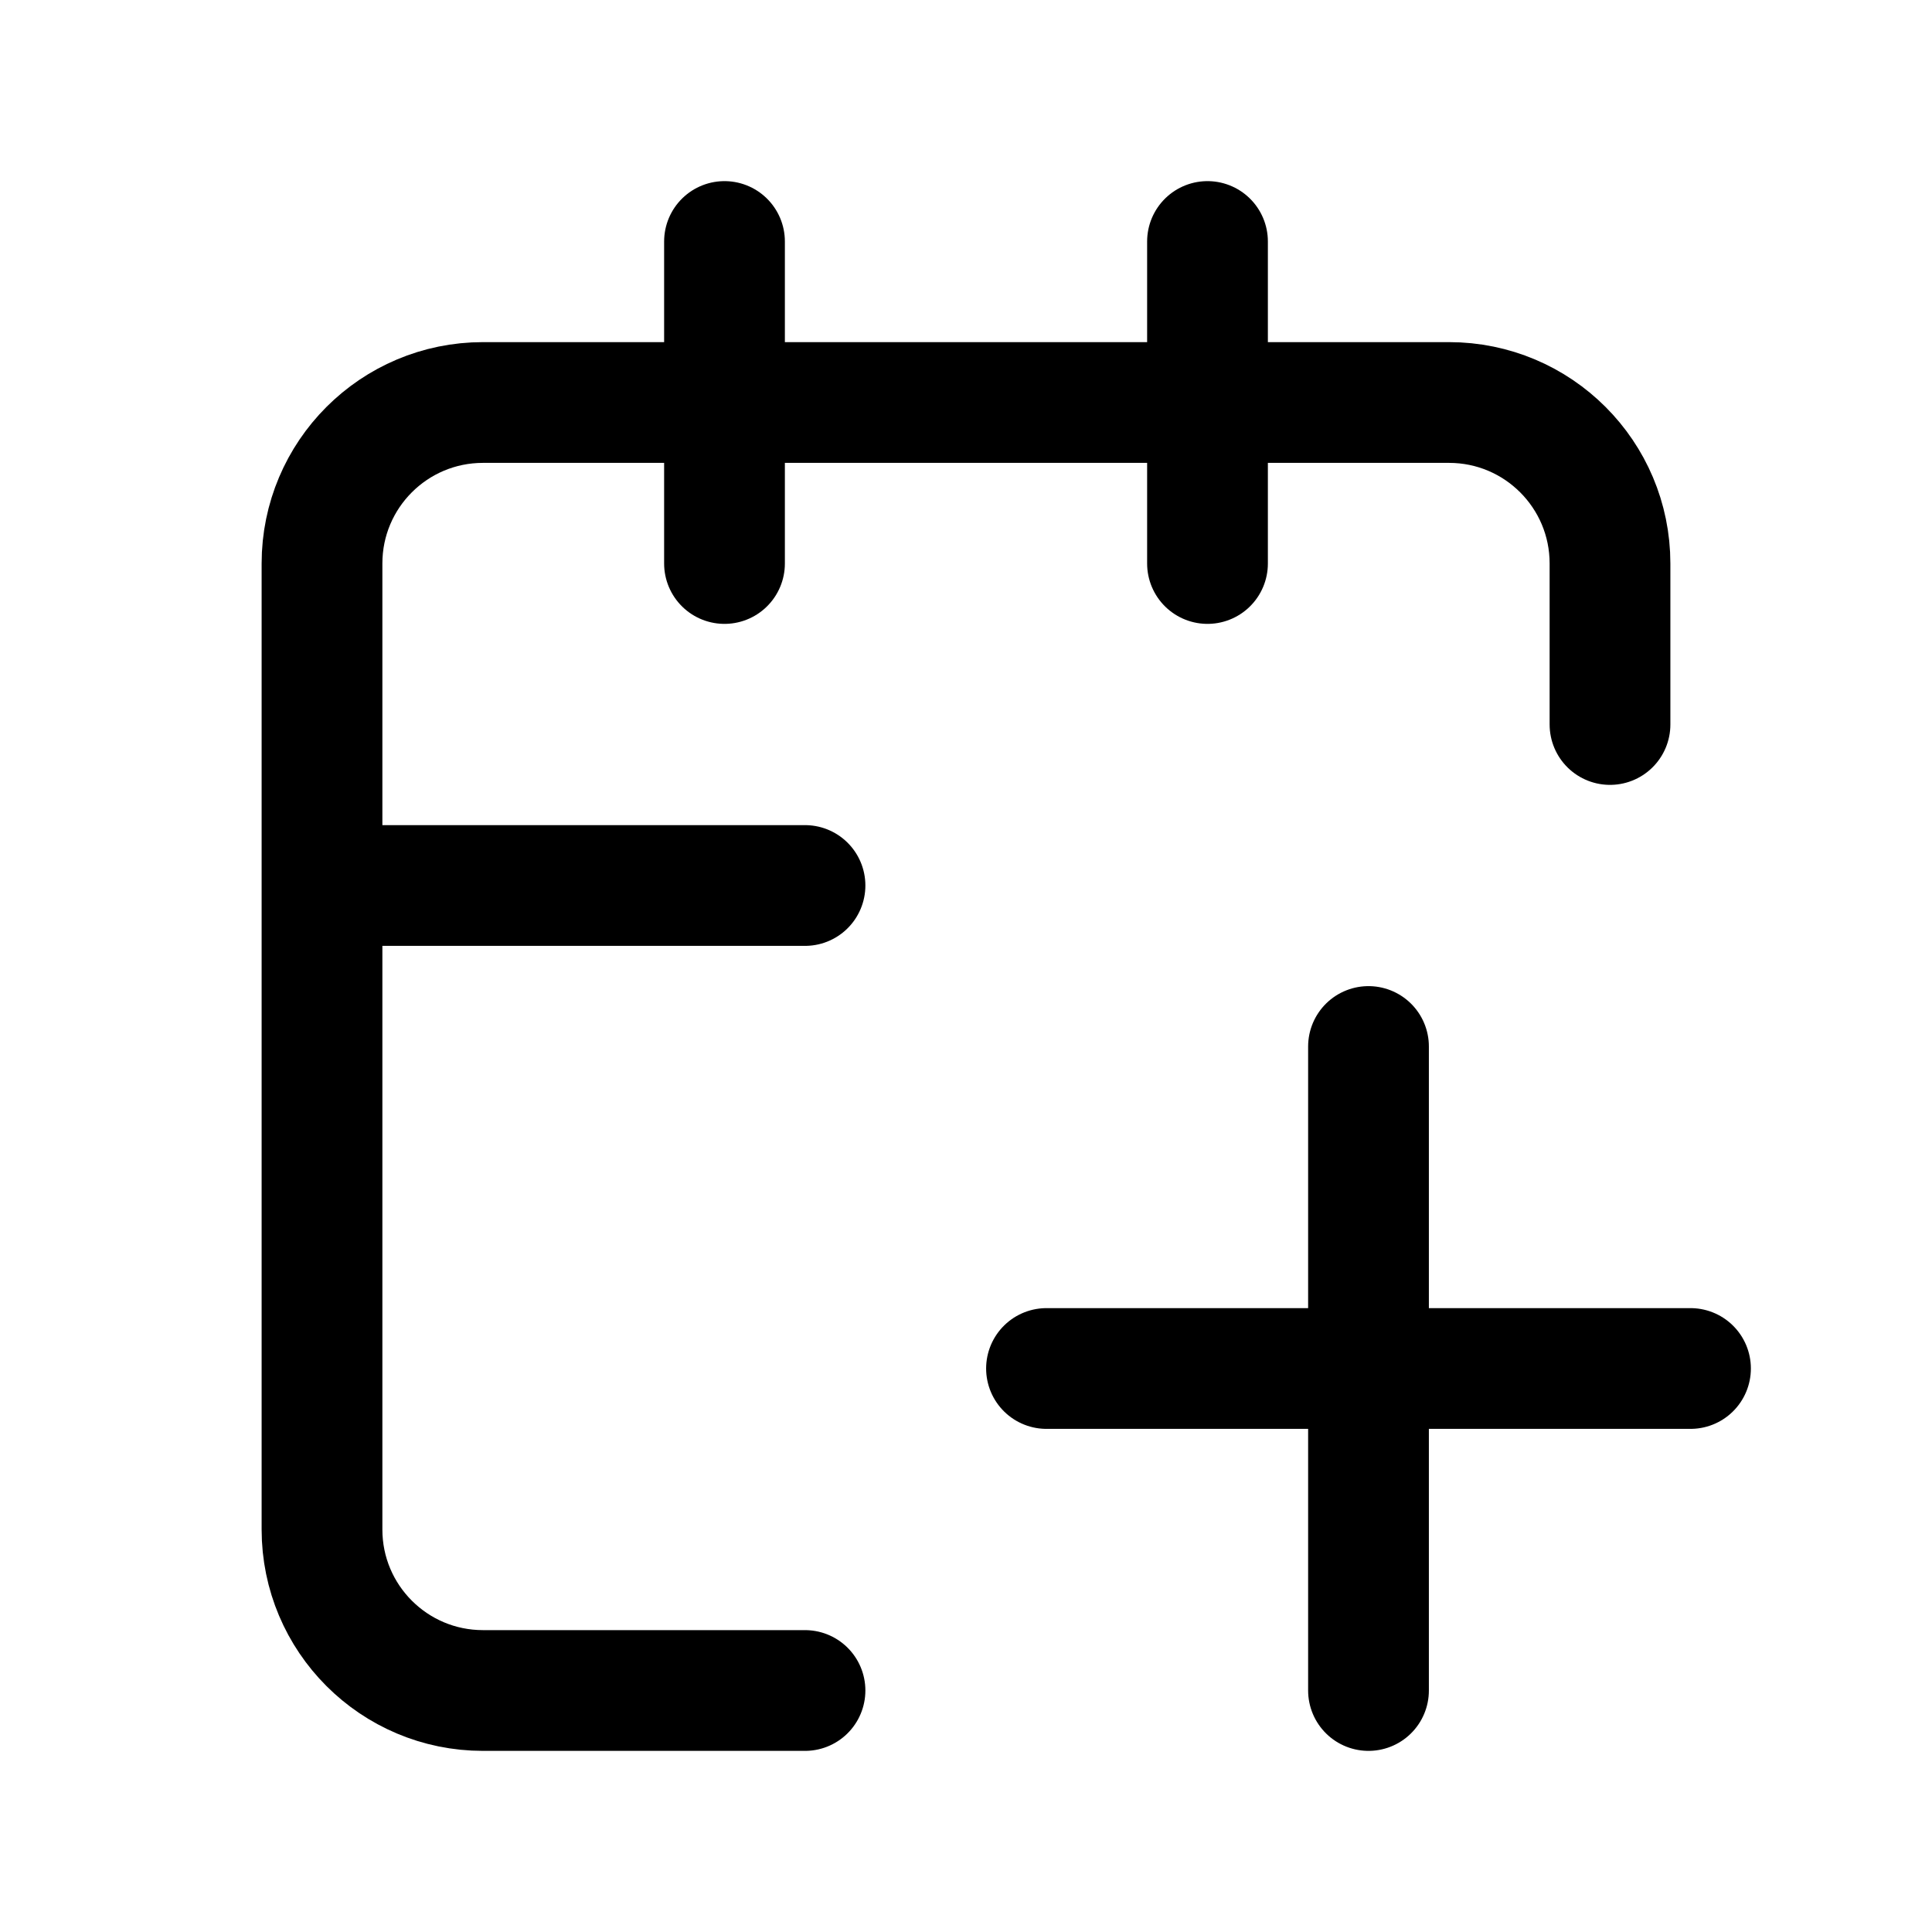
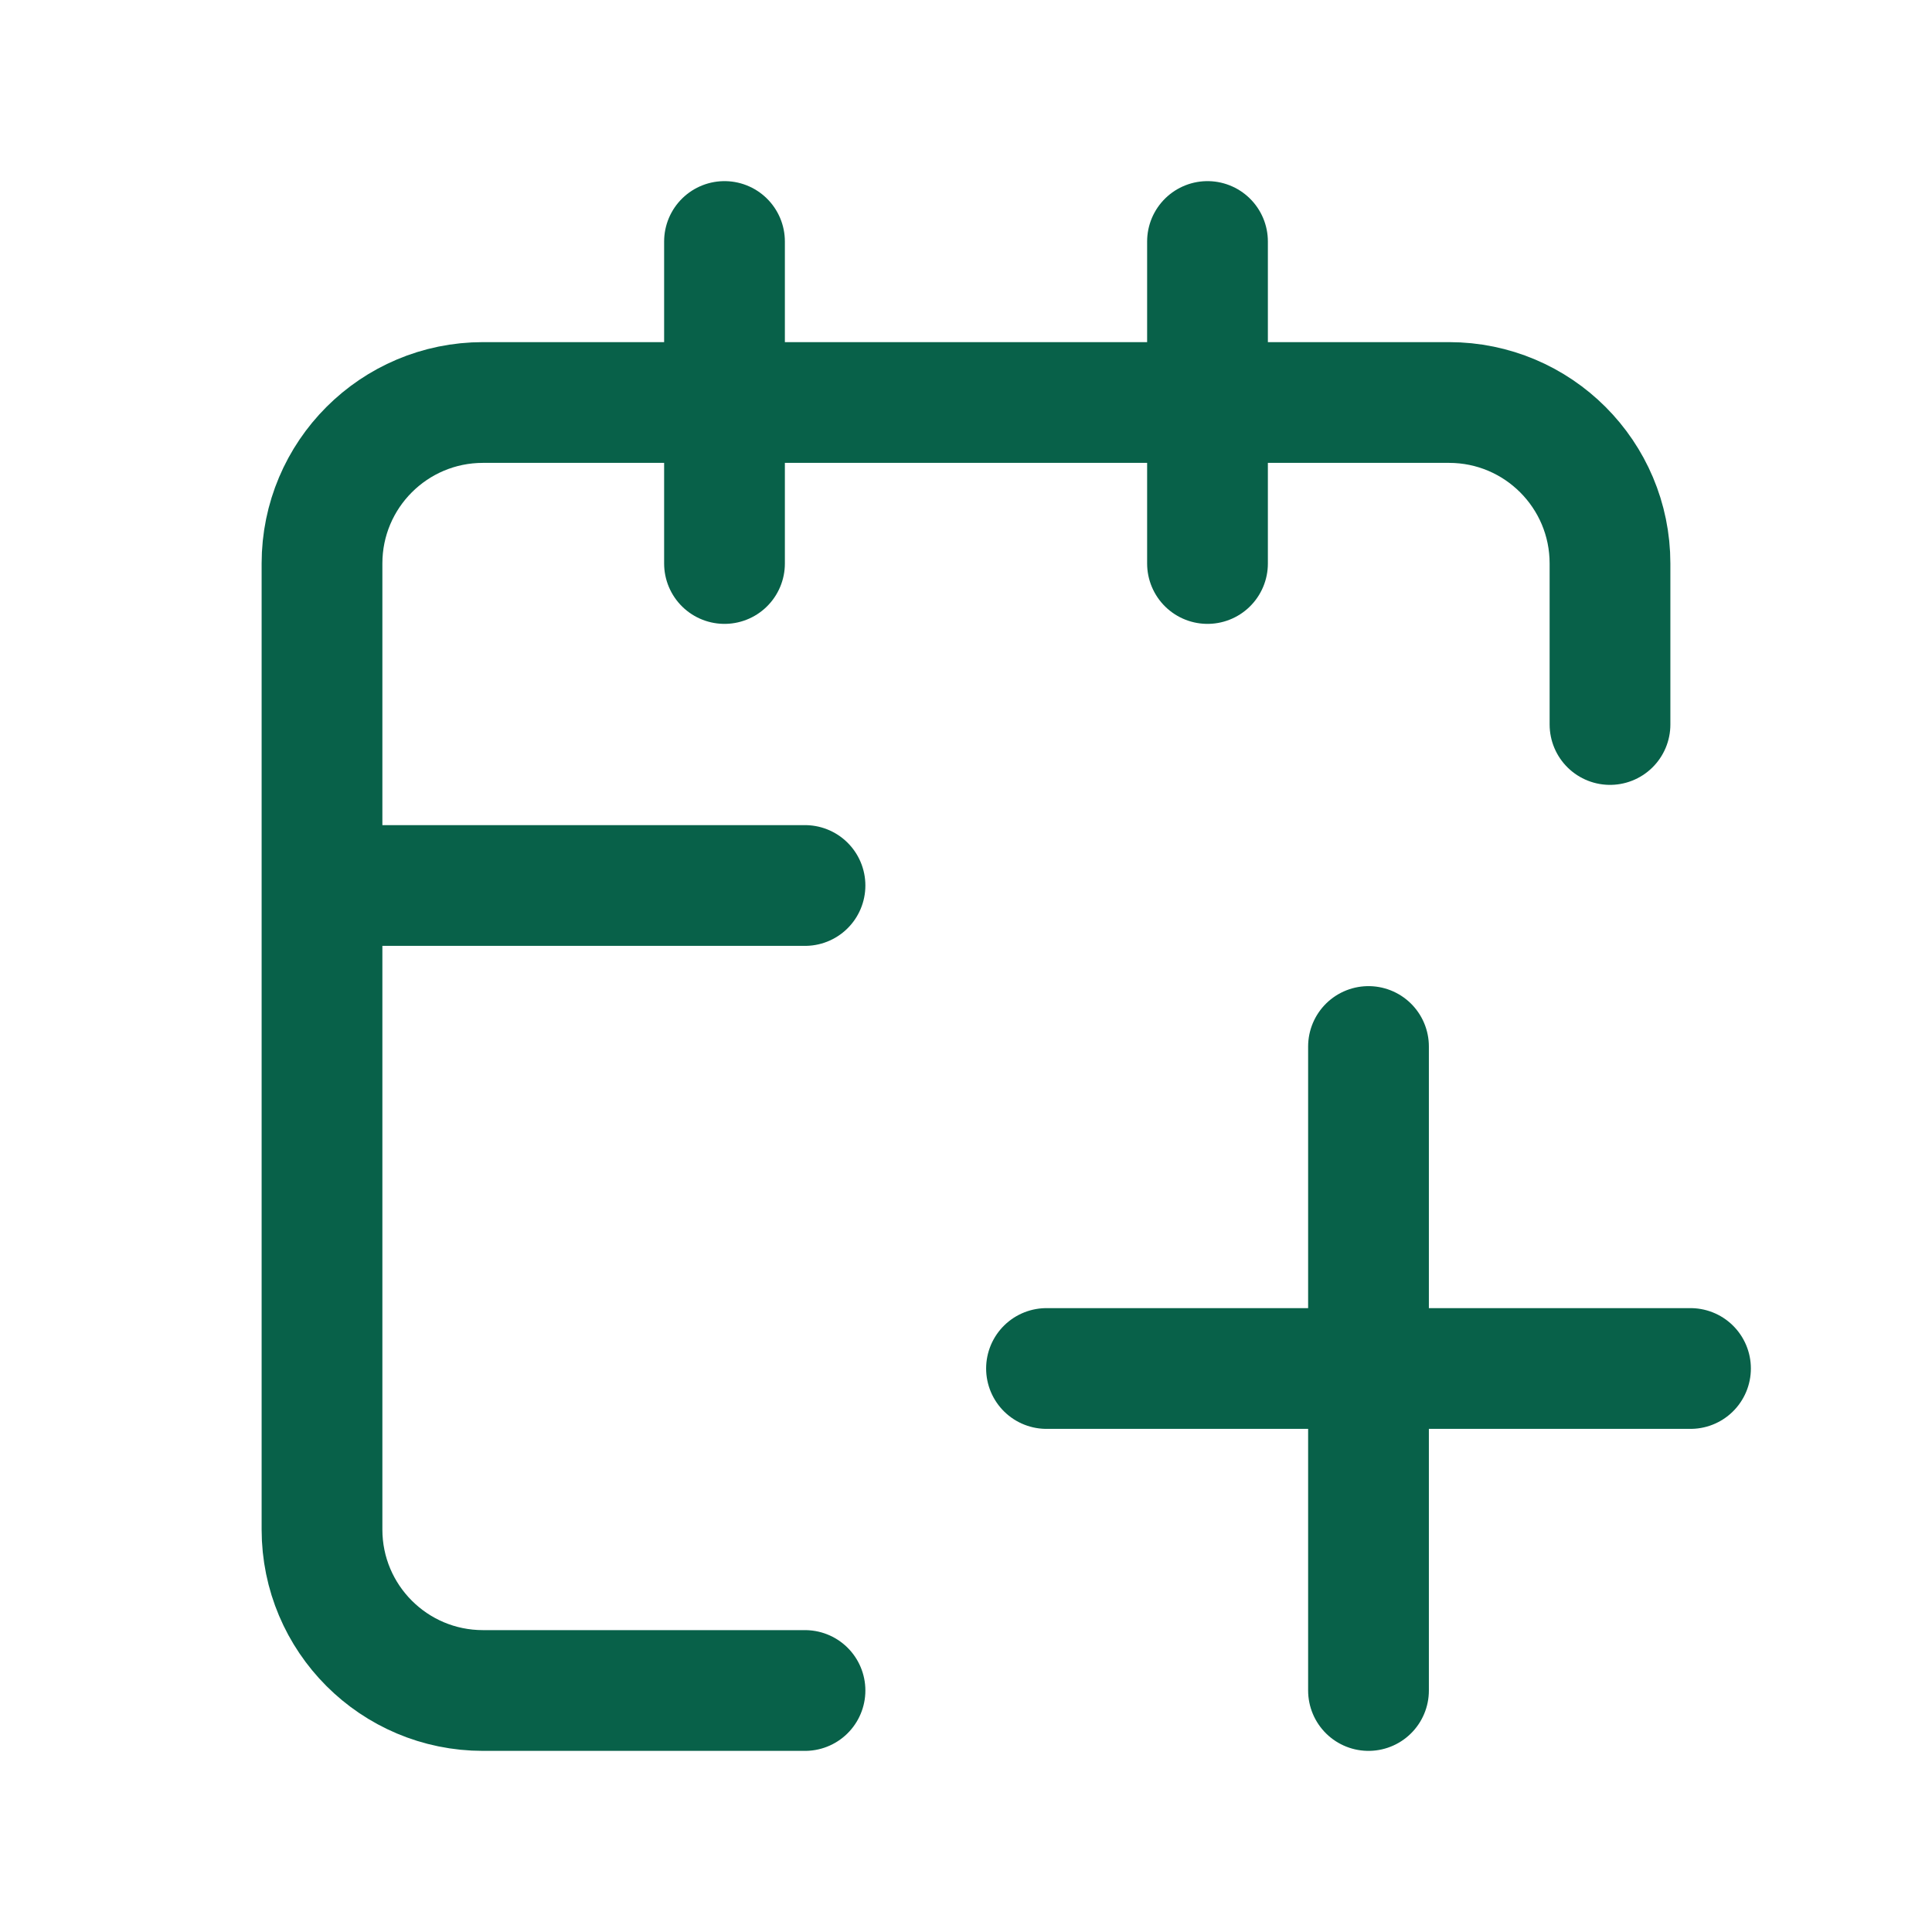
<svg xmlns="http://www.w3.org/2000/svg" viewBox="0 0 24 24" fill="none">
  <g id="SVGRepo_bgCarrier" stroke-width="0" />
  <g id="SVGRepo_tracerCarrier" stroke-linecap="round" stroke-linejoin="round" />
  <g id="SVGRepo_iconCarrier">
-     <path d="M13 17H21M17 21V13M10 11H4M20 9V7C20 5.895 19.105 5 18 5H6C4.895 5 4 5.895 4 7V19C4 20.105 4.895 21 6 21H10M15 3V7M9 3V7" stroke="#000000" stroke-width="1.5" stroke-linecap="round" stroke-linejoin="round" />
+     <path d="M13 17H21M17 21V13M10 11H4M20 9V7C20 5.895 19.105 5 18 5H6C4.895 5 4 5.895 4 7V19C4 20.105 4.895 21 6 21H10M15 3V7M9 3V7" stroke="#086149" stroke-width="1.5" stroke-linecap="round" stroke-linejoin="round" />
  </g>
</svg>
